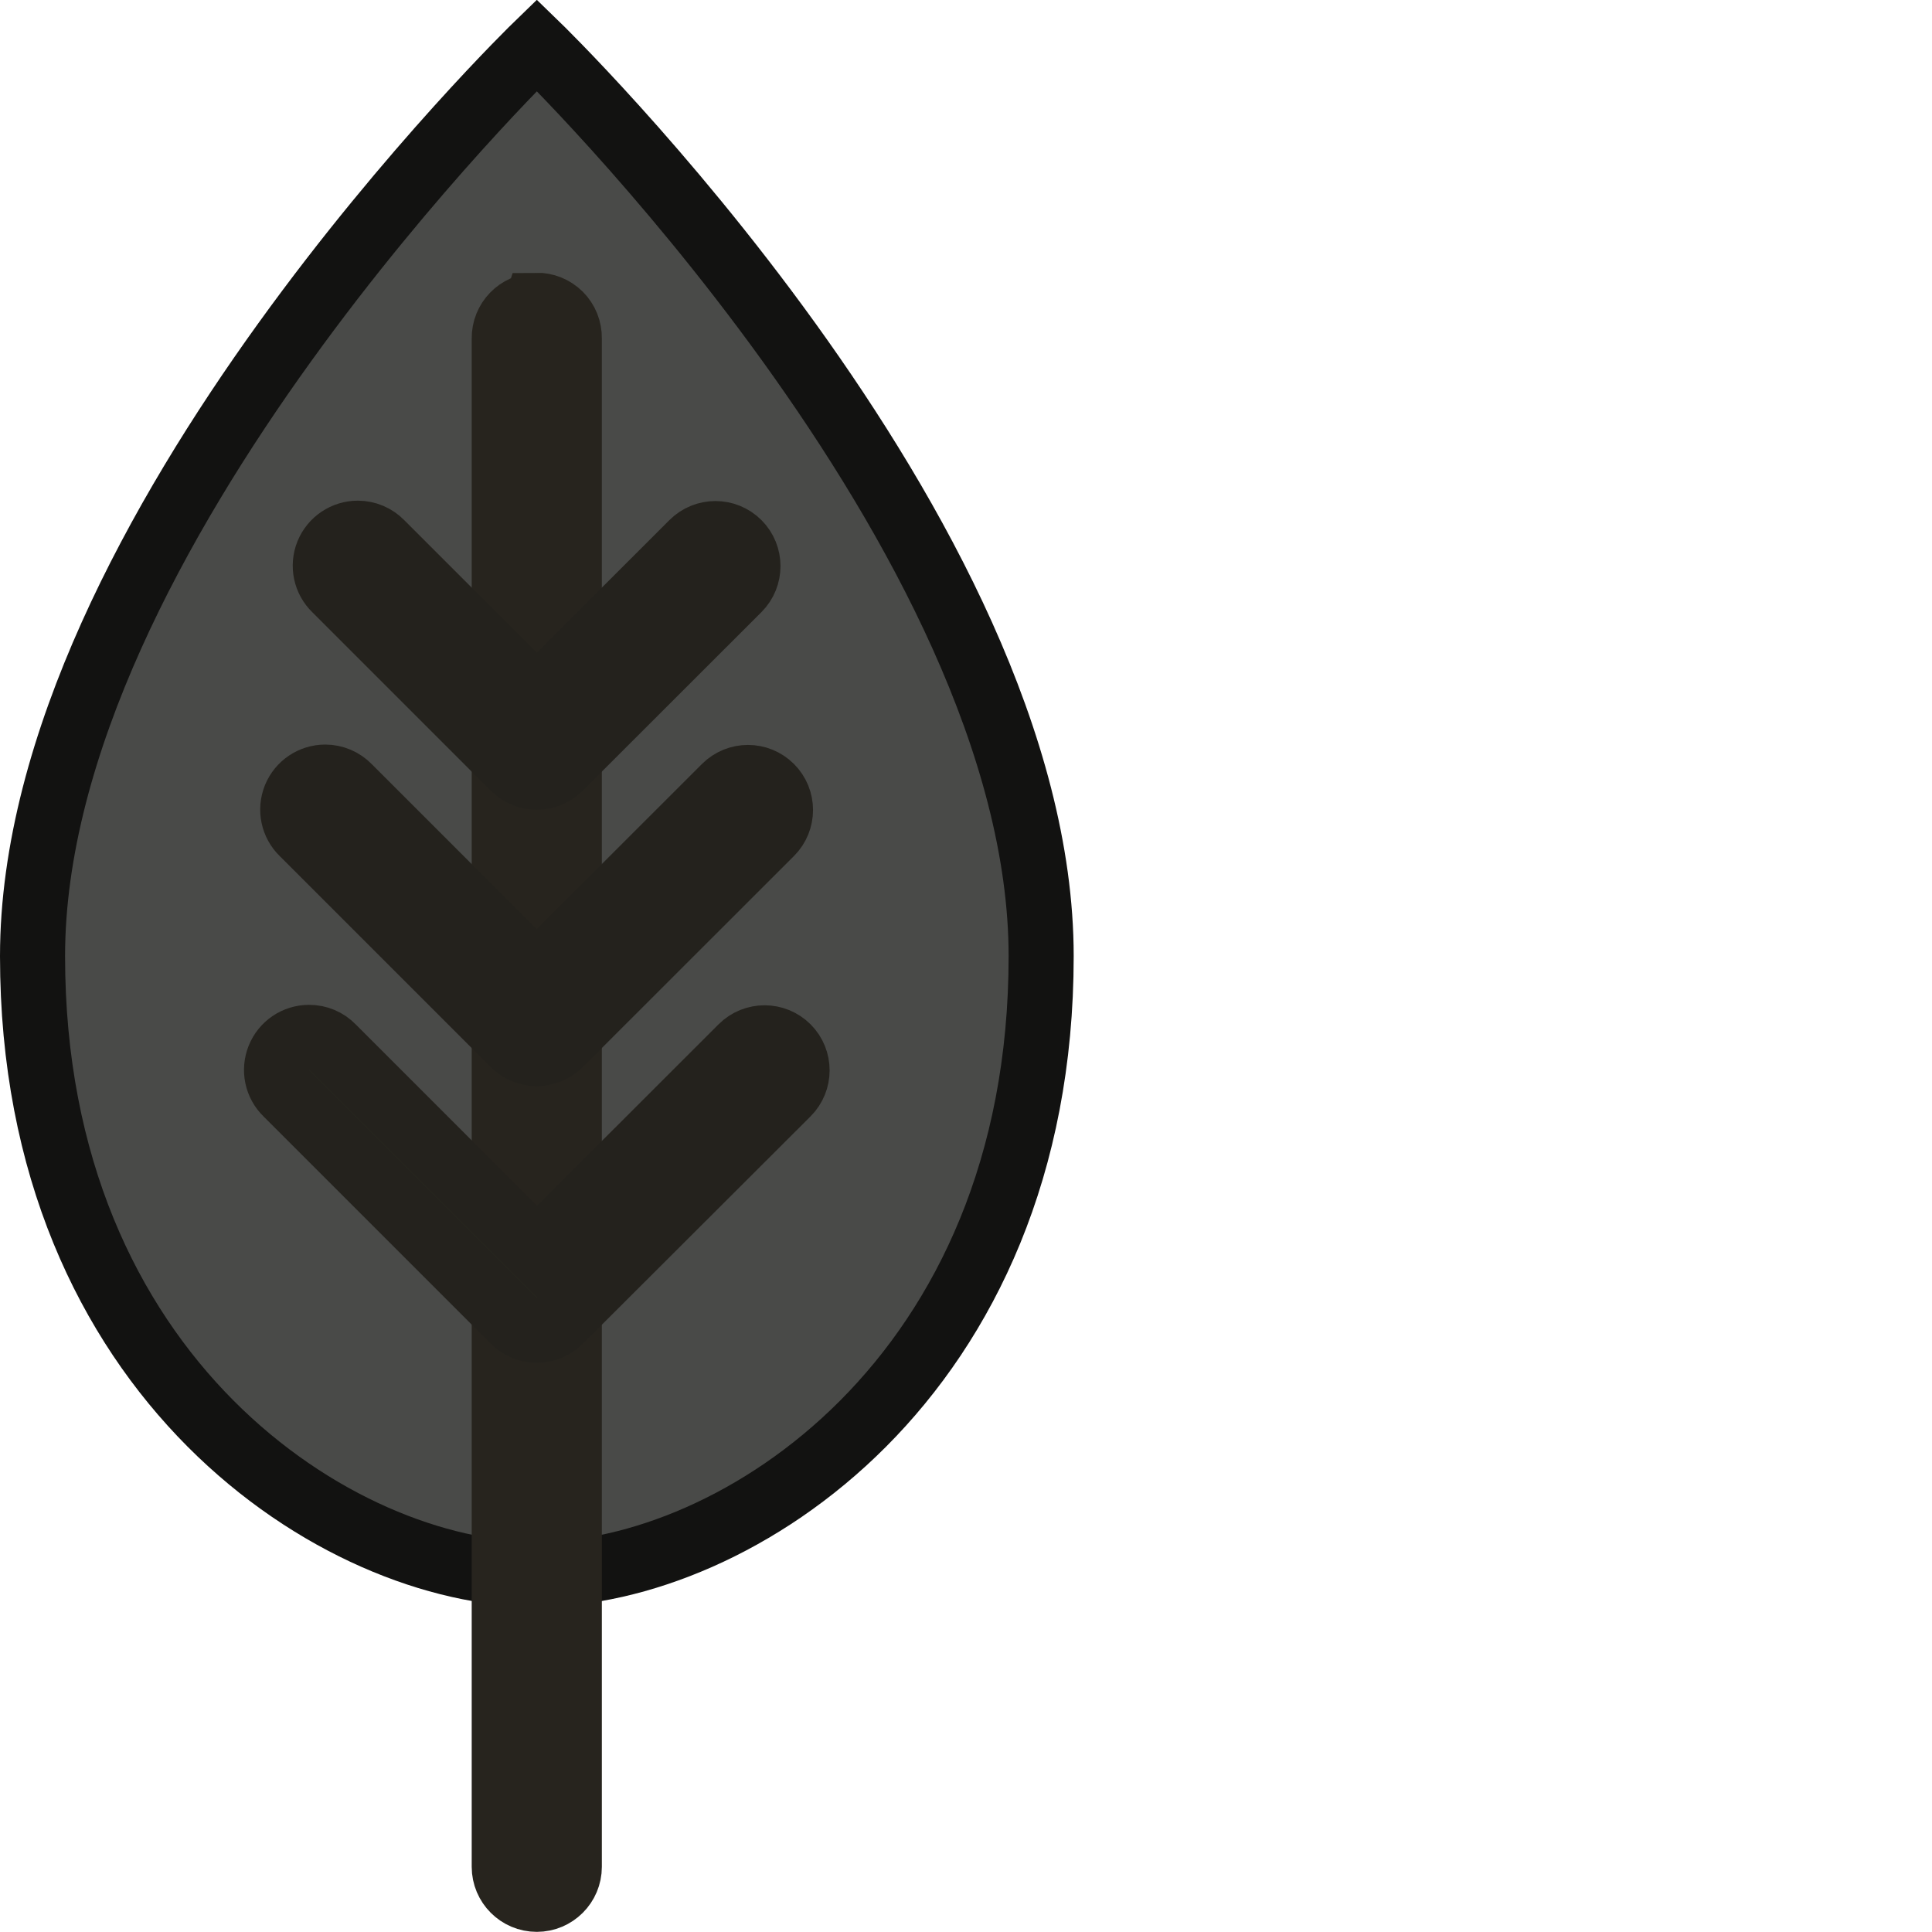
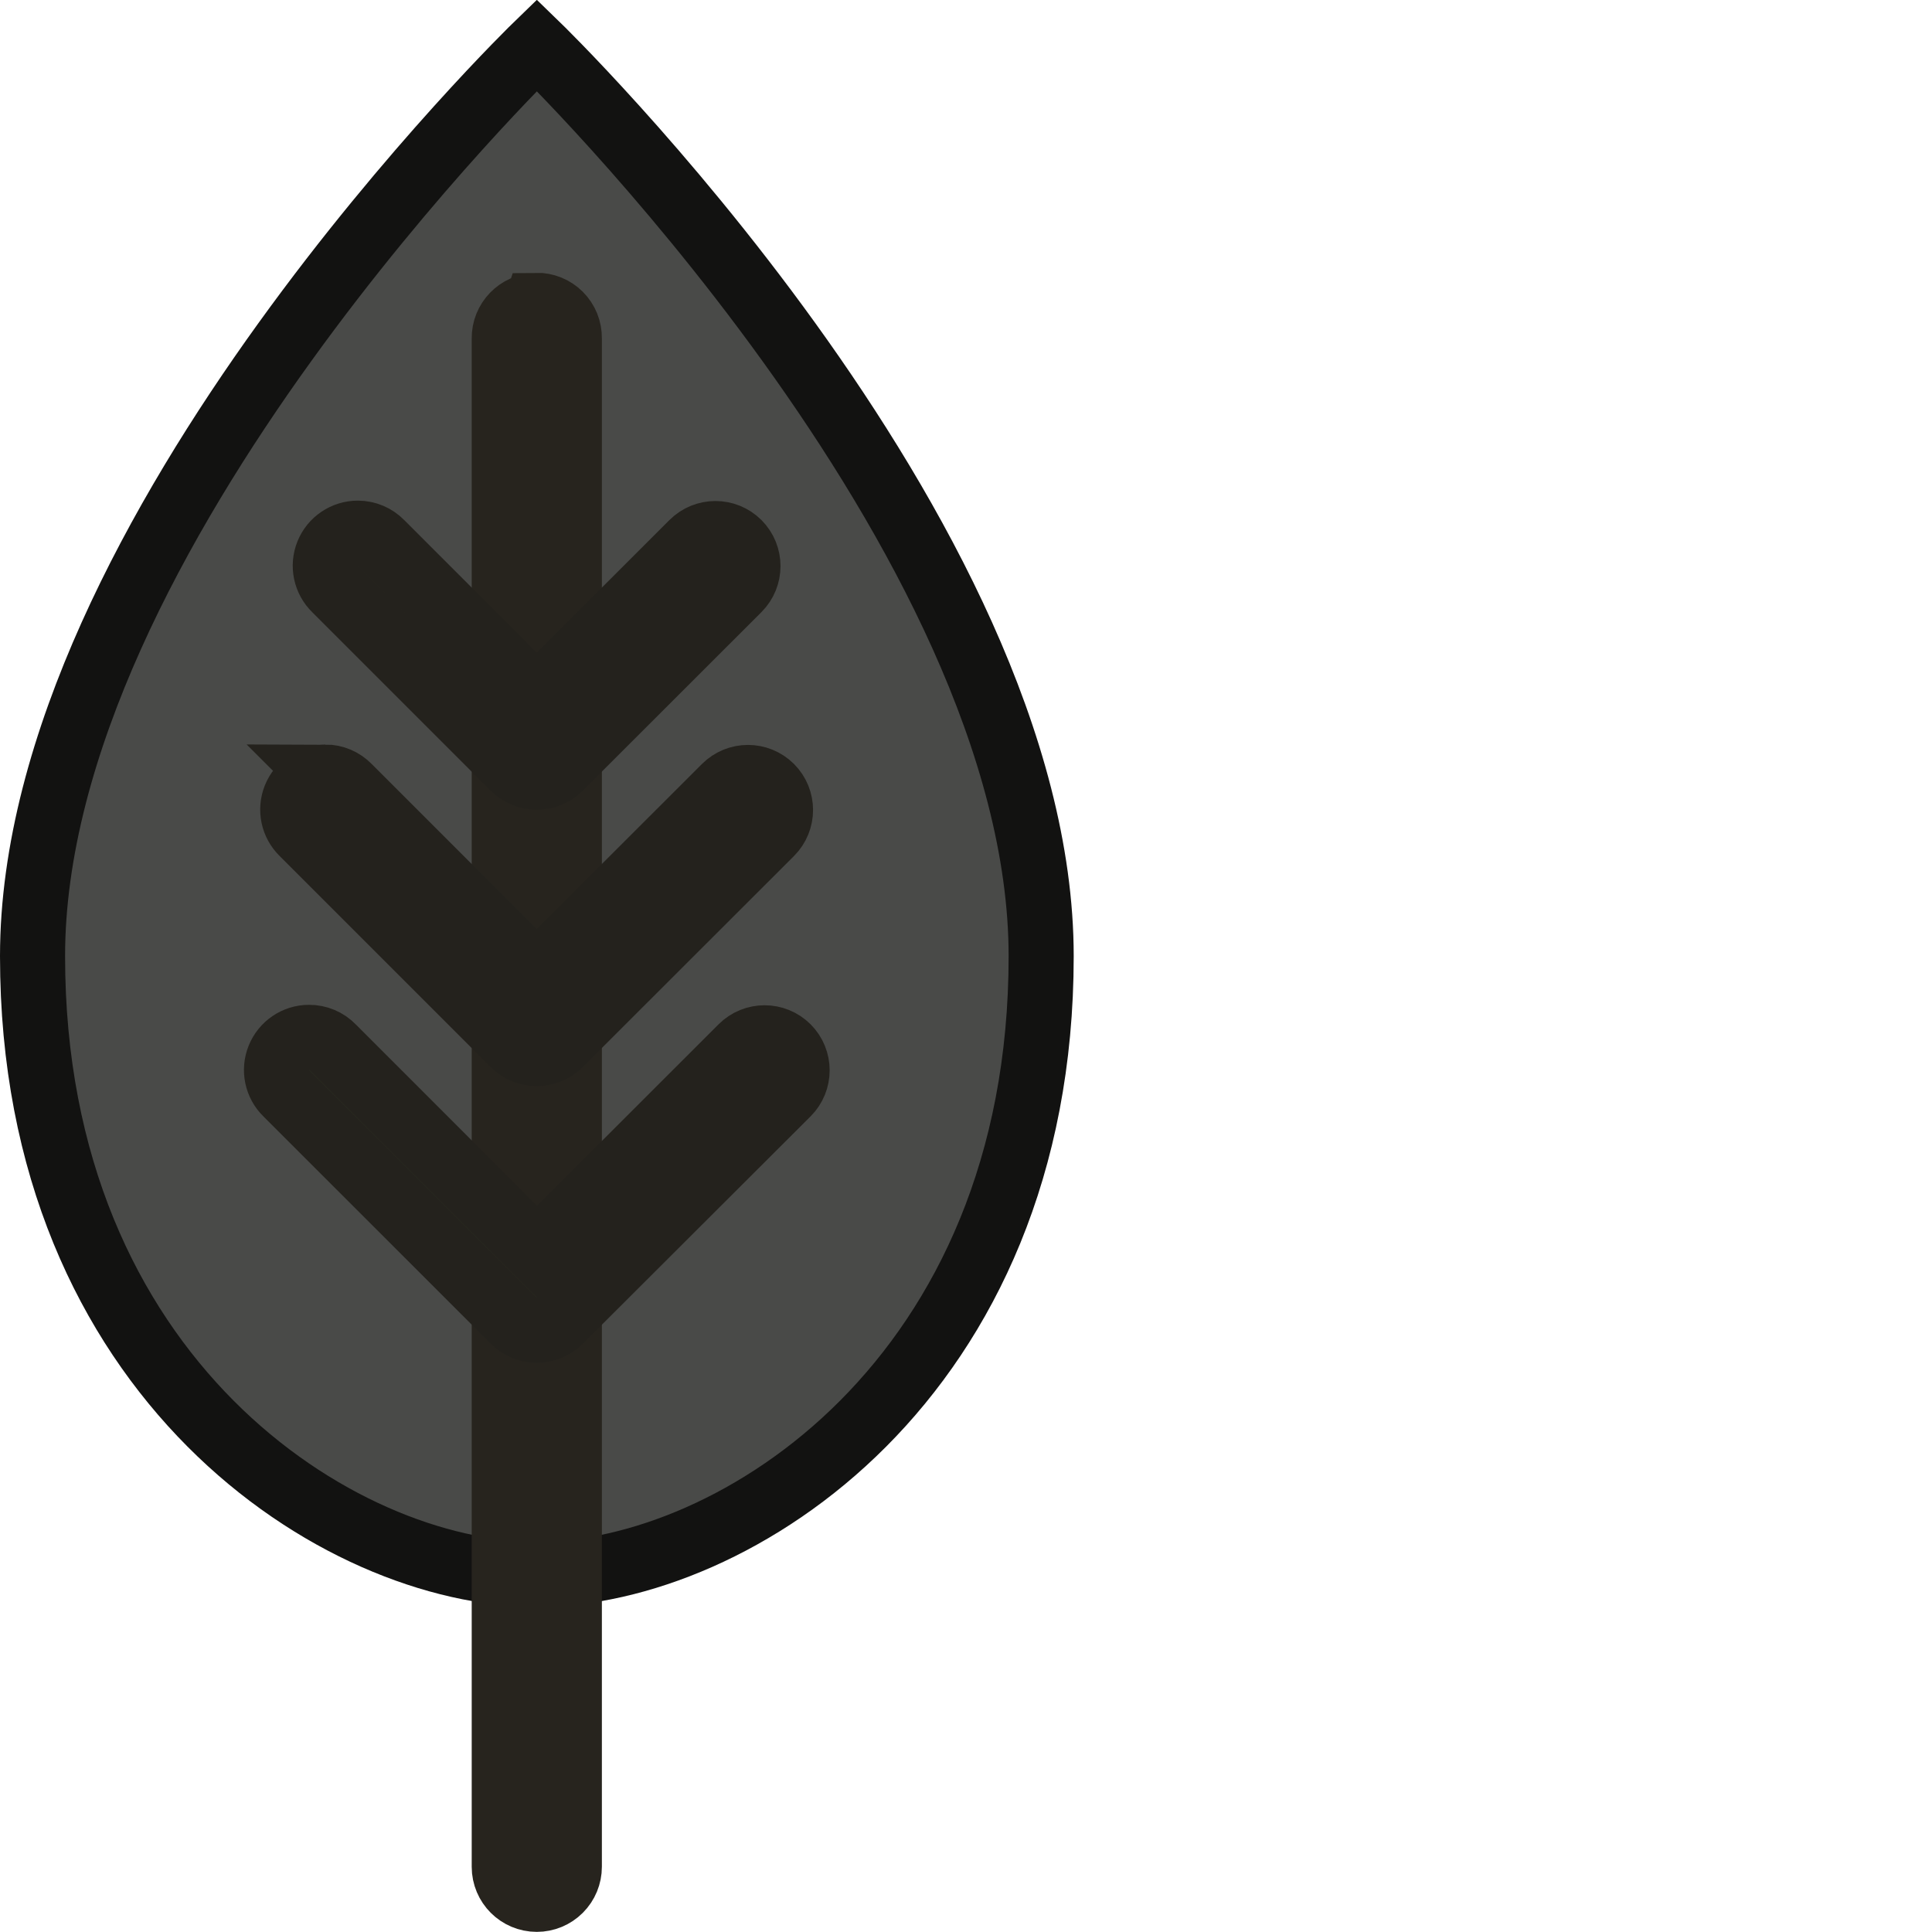
- <svg xmlns="http://www.w3.org/2000/svg" width="32" height="32" version="1.1" viewBox="0 0 32 32">
-   <g transform="scale(1.0778)">
-     <g transform="matrix(1,0,0,1,-7.75,-1021.42)">
-       <g transform="matrix(1,0,0,1,771.917,120.014)">
-         <path fill="#494A48" stroke="#121211" stroke-width="1" d="M-748.167,916.1c0,6.489 -4.712,9.5 -7.75,9.5c-3.038,0 -7.75,-3.011 -7.75,-9.5c0,-6.489 7.75,-14 7.75,-14c0,0 7.75,7.509 7.75,14Z" />
-         <g transform="matrix(1,0,0,1,0.133,0)">
-           <path fill="#323824" fill-rule="evenodd" d="M-756.367,-114.061l1.00123e-08,-1.5892e-10c-0.276,0.004 -0.496,0.232 -0.492,0.508c6.77118e-07,4.26613e-05 1.3597e-06,8.53225e-05 2.04774e-06,0v5.035l-1.891,-1.891l2.66721e-09,2.75178e-09c-0.094,-0.097 -0.224,-0.152 -0.359,-0.152l2.37214e-08,-1.47082e-11c-0.203,0 -0.387,0.123 -0.463,0.312l1.62332e-08,-4.01282e-08c-0.076,0.189 -0.031,0.405 0.116,0.547l2.6,2.6v2.836l-2.391,-2.391l2.66721e-09,2.75179e-09c-0.094,-0.097 -0.224,-0.152 -0.359,-0.152l2.37214e-08,-1.47082e-11c-0.203,0 -0.387,0.123 -0.463,0.312l1.62332e-08,-4.01282e-08c-0.076,0.189 -0.031,0.405 0.116,0.547l3.1,3.1v2.836l-2.641,-2.641l2.66721e-09,2.75179e-09c-0.094,-0.097 -0.224,-0.152 -0.359,-0.152l2.37214e-08,-1.47082e-11c-0.203,0 -0.387,0.123 -0.463,0.312l1.62332e-08,-4.01282e-08c-0.076,0.189 -0.031,0.405 0.116,0.547l3.348,3.348v3.742l-2.41556e-07,-4.74624e-08c0.31,0.061 0.625,0.094 0.941,0.1c0.019,0 0.039,0 0.059,0v-3.842l3.35,-3.348l-1.53041e-08,1.53086e-08c0.195,-0.195 0.195,-0.512 3.0608e-08,-0.707l2.09286e-08,2.09223e-08c-0.195,-0.195 -0.512,-0.195 -0.707,-4.18445e-08l-2.643,2.641v-2.836l3.1,-3.1l-1.53041e-08,1.53086e-08c0.195,-0.195 0.195,-0.512 3.0608e-08,-0.707l2.09285e-08,2.09223e-08c-0.195,-0.195 -0.512,-0.195 -0.707,-4.18445e-08l-2.393,2.391v-2.834l2.6,-2.6l-1.53041e-08,1.53086e-08c0.195,-0.195 0.195,-0.512 3.0608e-08,-0.707l2.09285e-08,2.09223e-08c-0.195,-0.195 -0.512,-0.195 -0.707,-4.18445e-08l-1.893,1.891v-5.035l1.53597e-08,-9.80476e-07c0.002,-0.135 -0.051,-0.265 -0.146,-0.361l9.35938e-09,9.33895e-09c-0.096,-0.095 -0.226,-0.148 -0.361,-0.146Z" transform="matrix(1,0,0,1,-0.133,1020.36)" />
-         </g>
-         <path fill="#323824" fill-rule="evenodd" stroke="#27241E" stroke-width="1" d="M-755.926,906.1l1.00123e-08,-1.58934e-10c-0.276,0.004 -0.496,0.232 -0.492,0.508c6.77118e-07,4.26613e-05 1.3597e-06,8.53225e-05 2.04774e-06,0v23.486v7.5498e-08c4.16964e-08,0.276 0.224,0.5 0.5,0.5h-2.18557e-08c0.276,1.20706e-08 0.5,-0.224 0.5,-0.5v-23.489l1.29432e-09,-7.33972e-08c0.002,-0.135 -0.05,-0.266 -0.146,-0.362l9.3595e-09,9.33903e-09c-0.096,-0.095 -0.226,-0.148 -0.361,-0.146Z" />
-         <path fill="#323824" fill-rule="evenodd" stroke="#24221D" stroke-width="1" d="M-758.668,909.6l-1.39927e-08,-1.92131e-11c-0.204,-0 -0.387,0.123 -0.464,0.312l1.62332e-08,-4.01282e-08c-0.076,0.189 -0.031,0.405 0.116,0.547l2.744,2.744l-3.07654e-08,-3.0756e-08c0.195,0.195 0.512,0.195 0.707,6.1512e-08l2.746,-2.744l-1.53041e-08,1.53086e-08c0.195,-0.195 0.195,-0.512 3.0608e-08,-0.707l2.09286e-08,2.09222e-08c-0.195,-0.195 -0.512,-0.195 -0.707,-4.18445e-08l-2.392,2.391l-2.391,-2.391l2.66732e-09,2.75179e-09c-0.094,-0.097 -0.224,-0.152 -0.359,-0.152Z" />
-         <path fill="#323824" fill-rule="evenodd" stroke="#24221D" stroke-width="1" d="M-759.168,913.348l-1.39927e-08,-1.93268e-11c-0.204,-0 -0.387,0.123 -0.464,0.312l1.62332e-08,-4.01282e-08c-0.076,0.189 -0.031,0.405 0.116,0.547l3.244,3.244l-3.07654e-08,-3.0756e-08c0.195,0.195 0.512,0.195 0.707,6.1512e-08l3.246,-3.244l-1.53041e-08,1.53086e-08c0.195,-0.195 0.195,-0.512 3.0608e-08,-0.707l2.09286e-08,2.09222e-08c-0.195,-0.195 -0.512,-0.195 -0.707,-4.18445e-08l-2.893,2.891l-2.891,-2.891l2.66732e-09,2.75179e-09c-0.094,-0.097 -0.224,-0.152 -0.359,-0.152Z" />
-         <path fill="#323824" fill-rule="evenodd" stroke="#24221D" stroke-width="1" d="M-759.418,917.348l-4.46016e-09,6.36646e-12c-0.204,0 -0.387,0.124 -0.463,0.313l1.62332e-08,-4.01282e-08c-0.076,0.189 -0.031,0.405 0.116,0.547l3.494,3.494l-3.07654e-08,-3.0756e-08c0.195,0.195 0.512,0.195 0.707,6.1512e-08l3.5,-3.494l-1.53041e-08,1.53087e-08c0.195,-0.195 0.195,-0.512 3.0608e-08,-0.707l2.09285e-08,2.09222e-08c-0.195,-0.195 -0.512,-0.195 -0.707,-4.18445e-08l-3.143,3.141l-3.141,-3.141l1.36788e-09,1.41915e-09c-0.095,-0.099 -0.226,-0.154 -0.363,-0.153Z" />
-       </g>
-     </g>
-   </g>
+ <svg xmlns="http://www.w3.org/2000/svg" width="32" height="32">
+   <path fill="#494A48" stroke="#121211" d="M17.245 15.837c0 6.994-5.079 10.24-8.353 10.24-3.275 0-8.353-3.246-8.353-10.24S8.892.748 8.892.748s8.353 8.093 8.353 15.09z" stroke-width="1.078" />
+   <path fill="#323824" fill-rule="evenodd" d="M8.407 5.274a.539.539 0 00-.53.547v5.427L5.838 9.21a.539.539 0 00-.886.172.539.539 0 00.126.59l2.802 2.802v3.057l-2.577-2.577a.539.539 0 00-.886.172.539.539 0 00.125.59l3.341 3.34v3.058l-2.846-2.847a.539.539 0 00-.886.172.539.539 0 00.125.59l3.608 3.609v4.033c.334.065.674.101 1.014.107h.064v-4.14l3.61-3.609a.539.539 0 00-.762-.762l-2.848 2.847v-3.057l3.341-3.341a.539.539 0 00-.762-.762l-2.58 2.577v-3.055l2.803-2.802a.539.539 0 00-.762-.762l-2.04 2.038V5.823a.539.539 0 00-.546-.546z" />
+   <path fill="#323824" fill-rule="evenodd" stroke="#27241E" d="M8.882 5.06h0a.539.539 0 00-.53.547V30.92h0c0 .298.241.539.539.539h0a.539.539 0 00.539-.54V5.604h0a.539.539 0 00-.158-.39h0a.539.539 0 00-.389-.157z" stroke-width="1.078" />
+   <path fill="#323824" fill-rule="evenodd" stroke="#24221D" d="M5.927 8.831h0a.539.539 0 00-.5.337h0a.539.539 0 00.125.59l2.957 2.957h0c.21.21.552.21.762 0l2.96-2.958h0a.539.539 0 000-.762h0a.539.539 0 00-.762 0L8.89 11.572 6.314 8.995h0a.539.539 0 00-.387-.164z" stroke-width="1.078" />
+   <path fill="#323824" fill-rule="evenodd" stroke="#24221D" d="M5.388 12.871h0a.539.539 0 00-.5.336h0a.539.539 0 00.125.59l3.496 3.496h0c.21.21.552.21.762 0l3.499-3.496h0a.539.539 0 000-.762h0a.539.539 0 00-.762 0L8.89 16.15l-3.116-3.116h0a.539.539 0 00-.387-.164z" stroke-width="1.078" />
+   <path fill="#323824" fill-rule="evenodd" stroke="#24221D" d="M5.118 17.182h0a.539.539 0 00-.499.338h0a.539.539 0 00.125.59l3.766 3.765h0c.21.21.552.21.762 0l3.773-3.766h0a.539.539 0 000-.762h0a.539.539 0 00-.762 0l-3.388 3.386-3.385-3.386h0a.539.539 0 00-.392-.165z" stroke-width="1.078" />
</svg>
